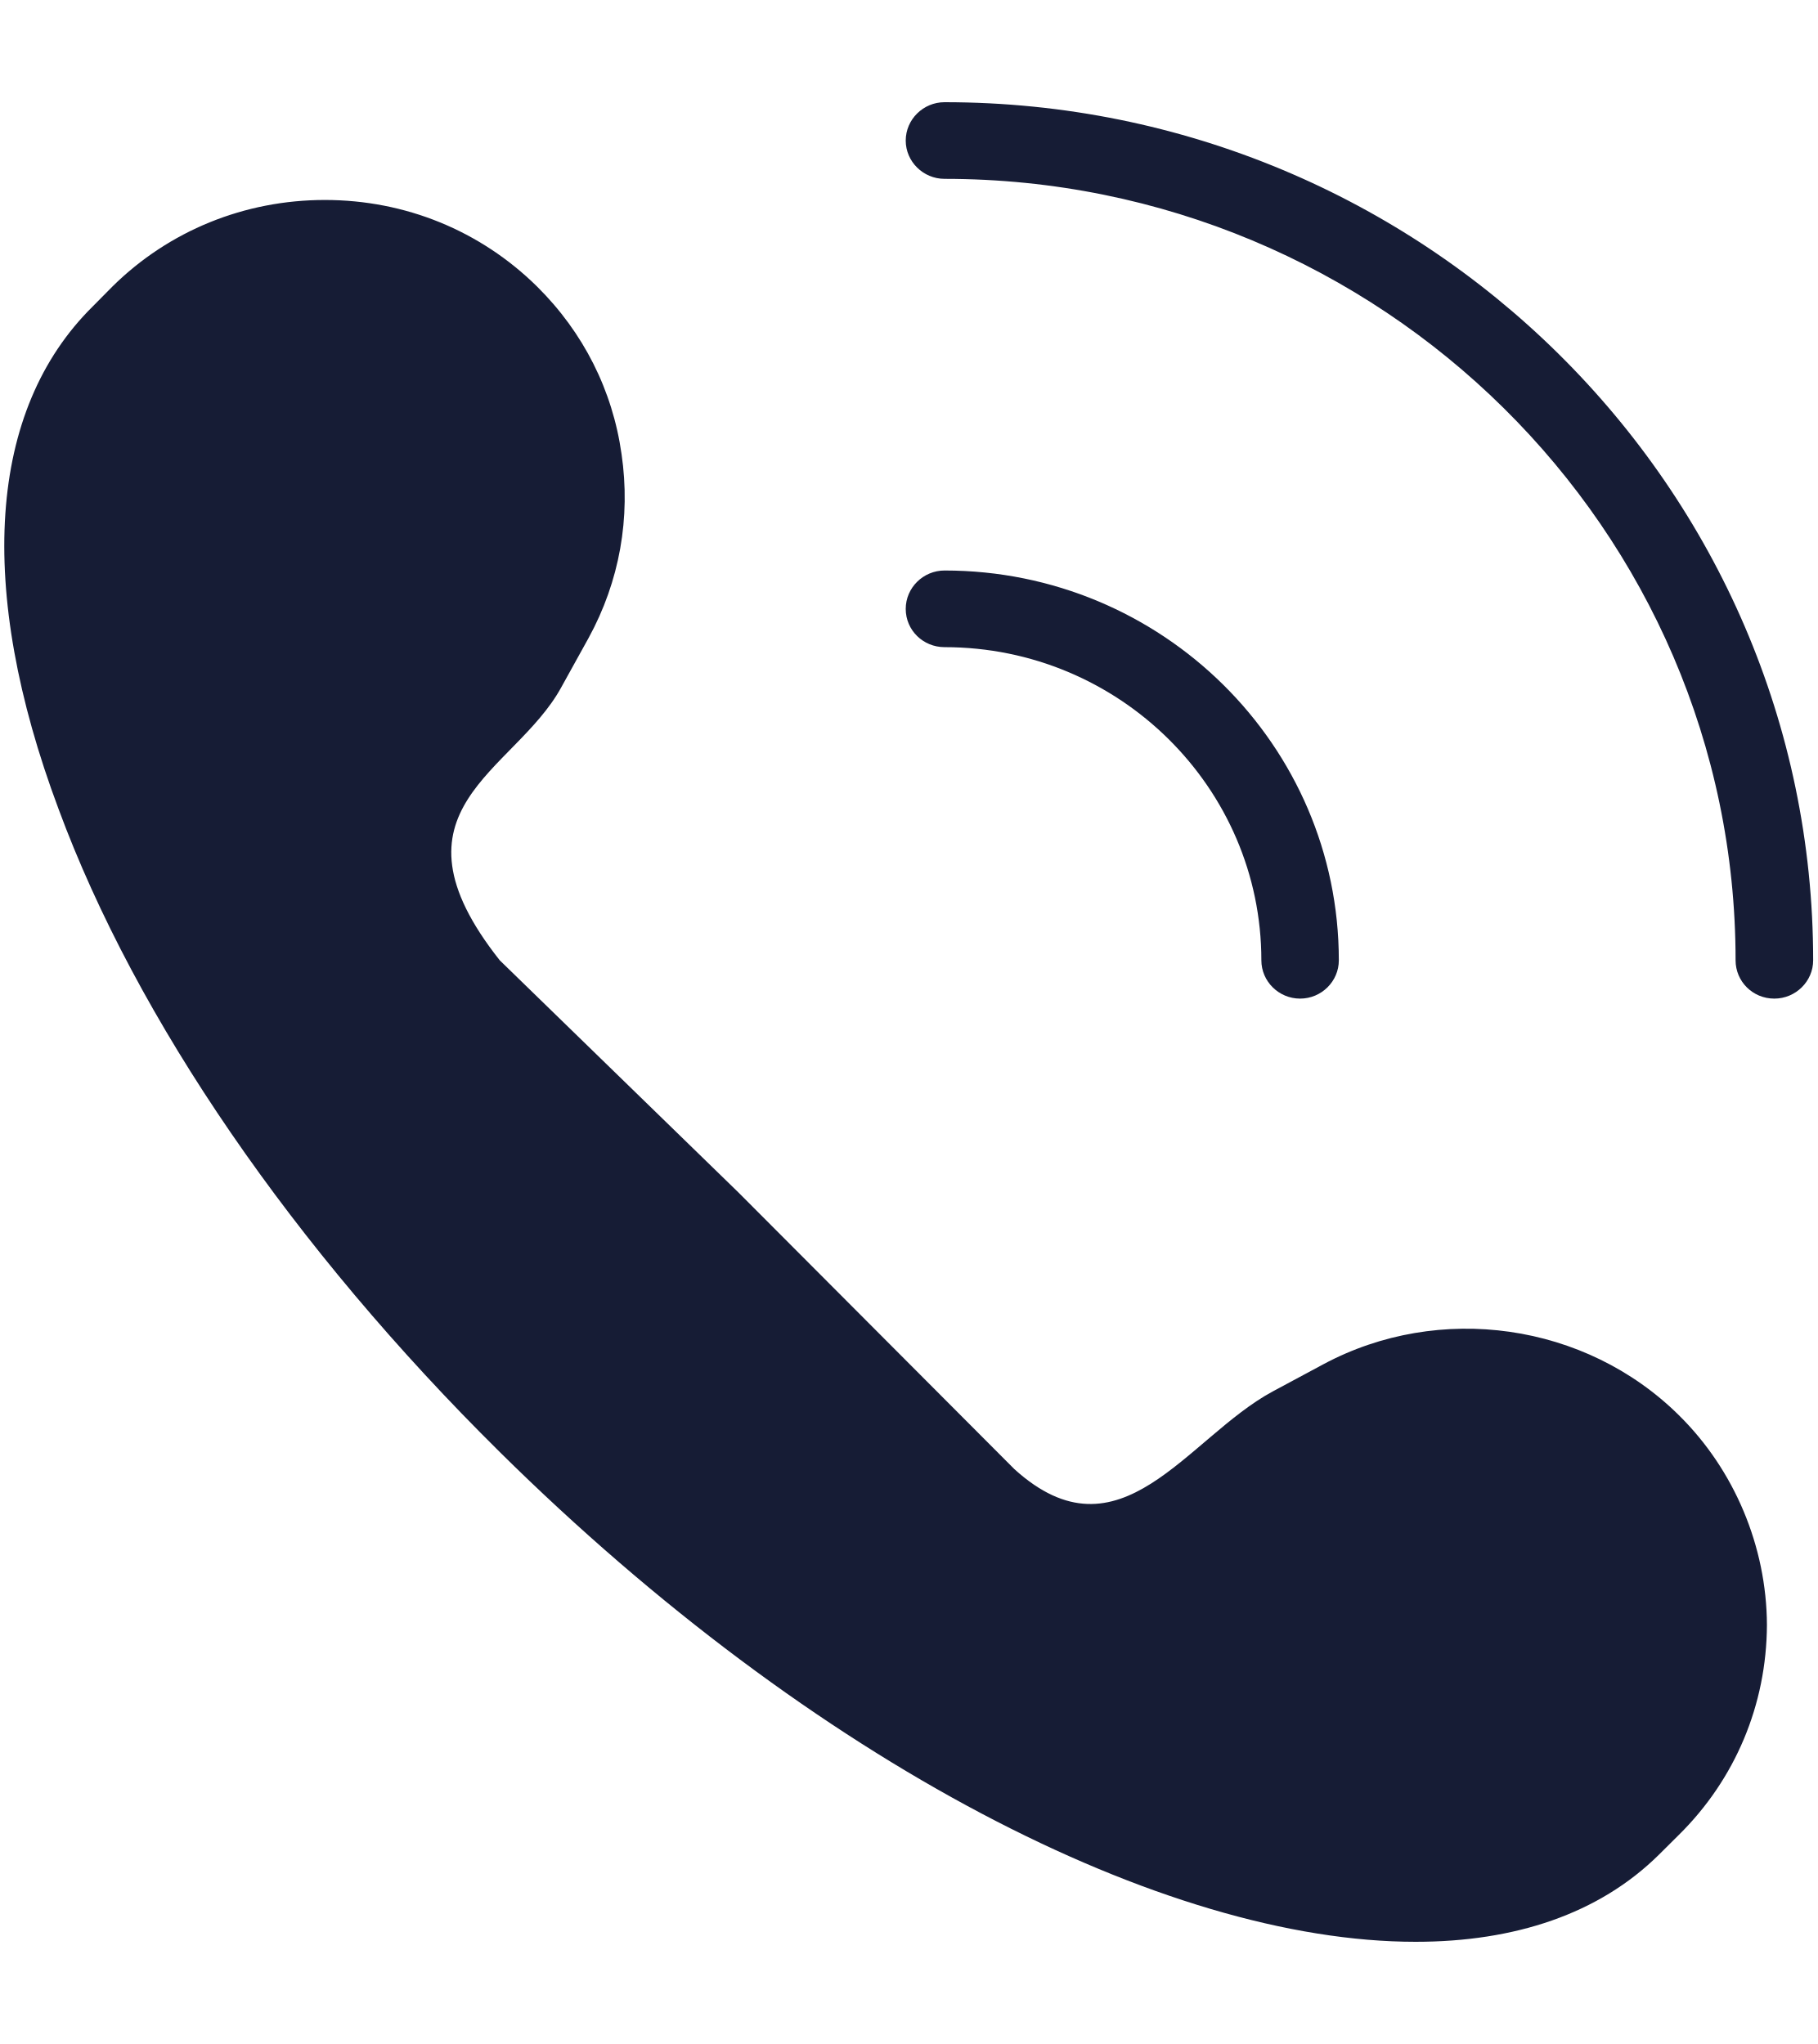
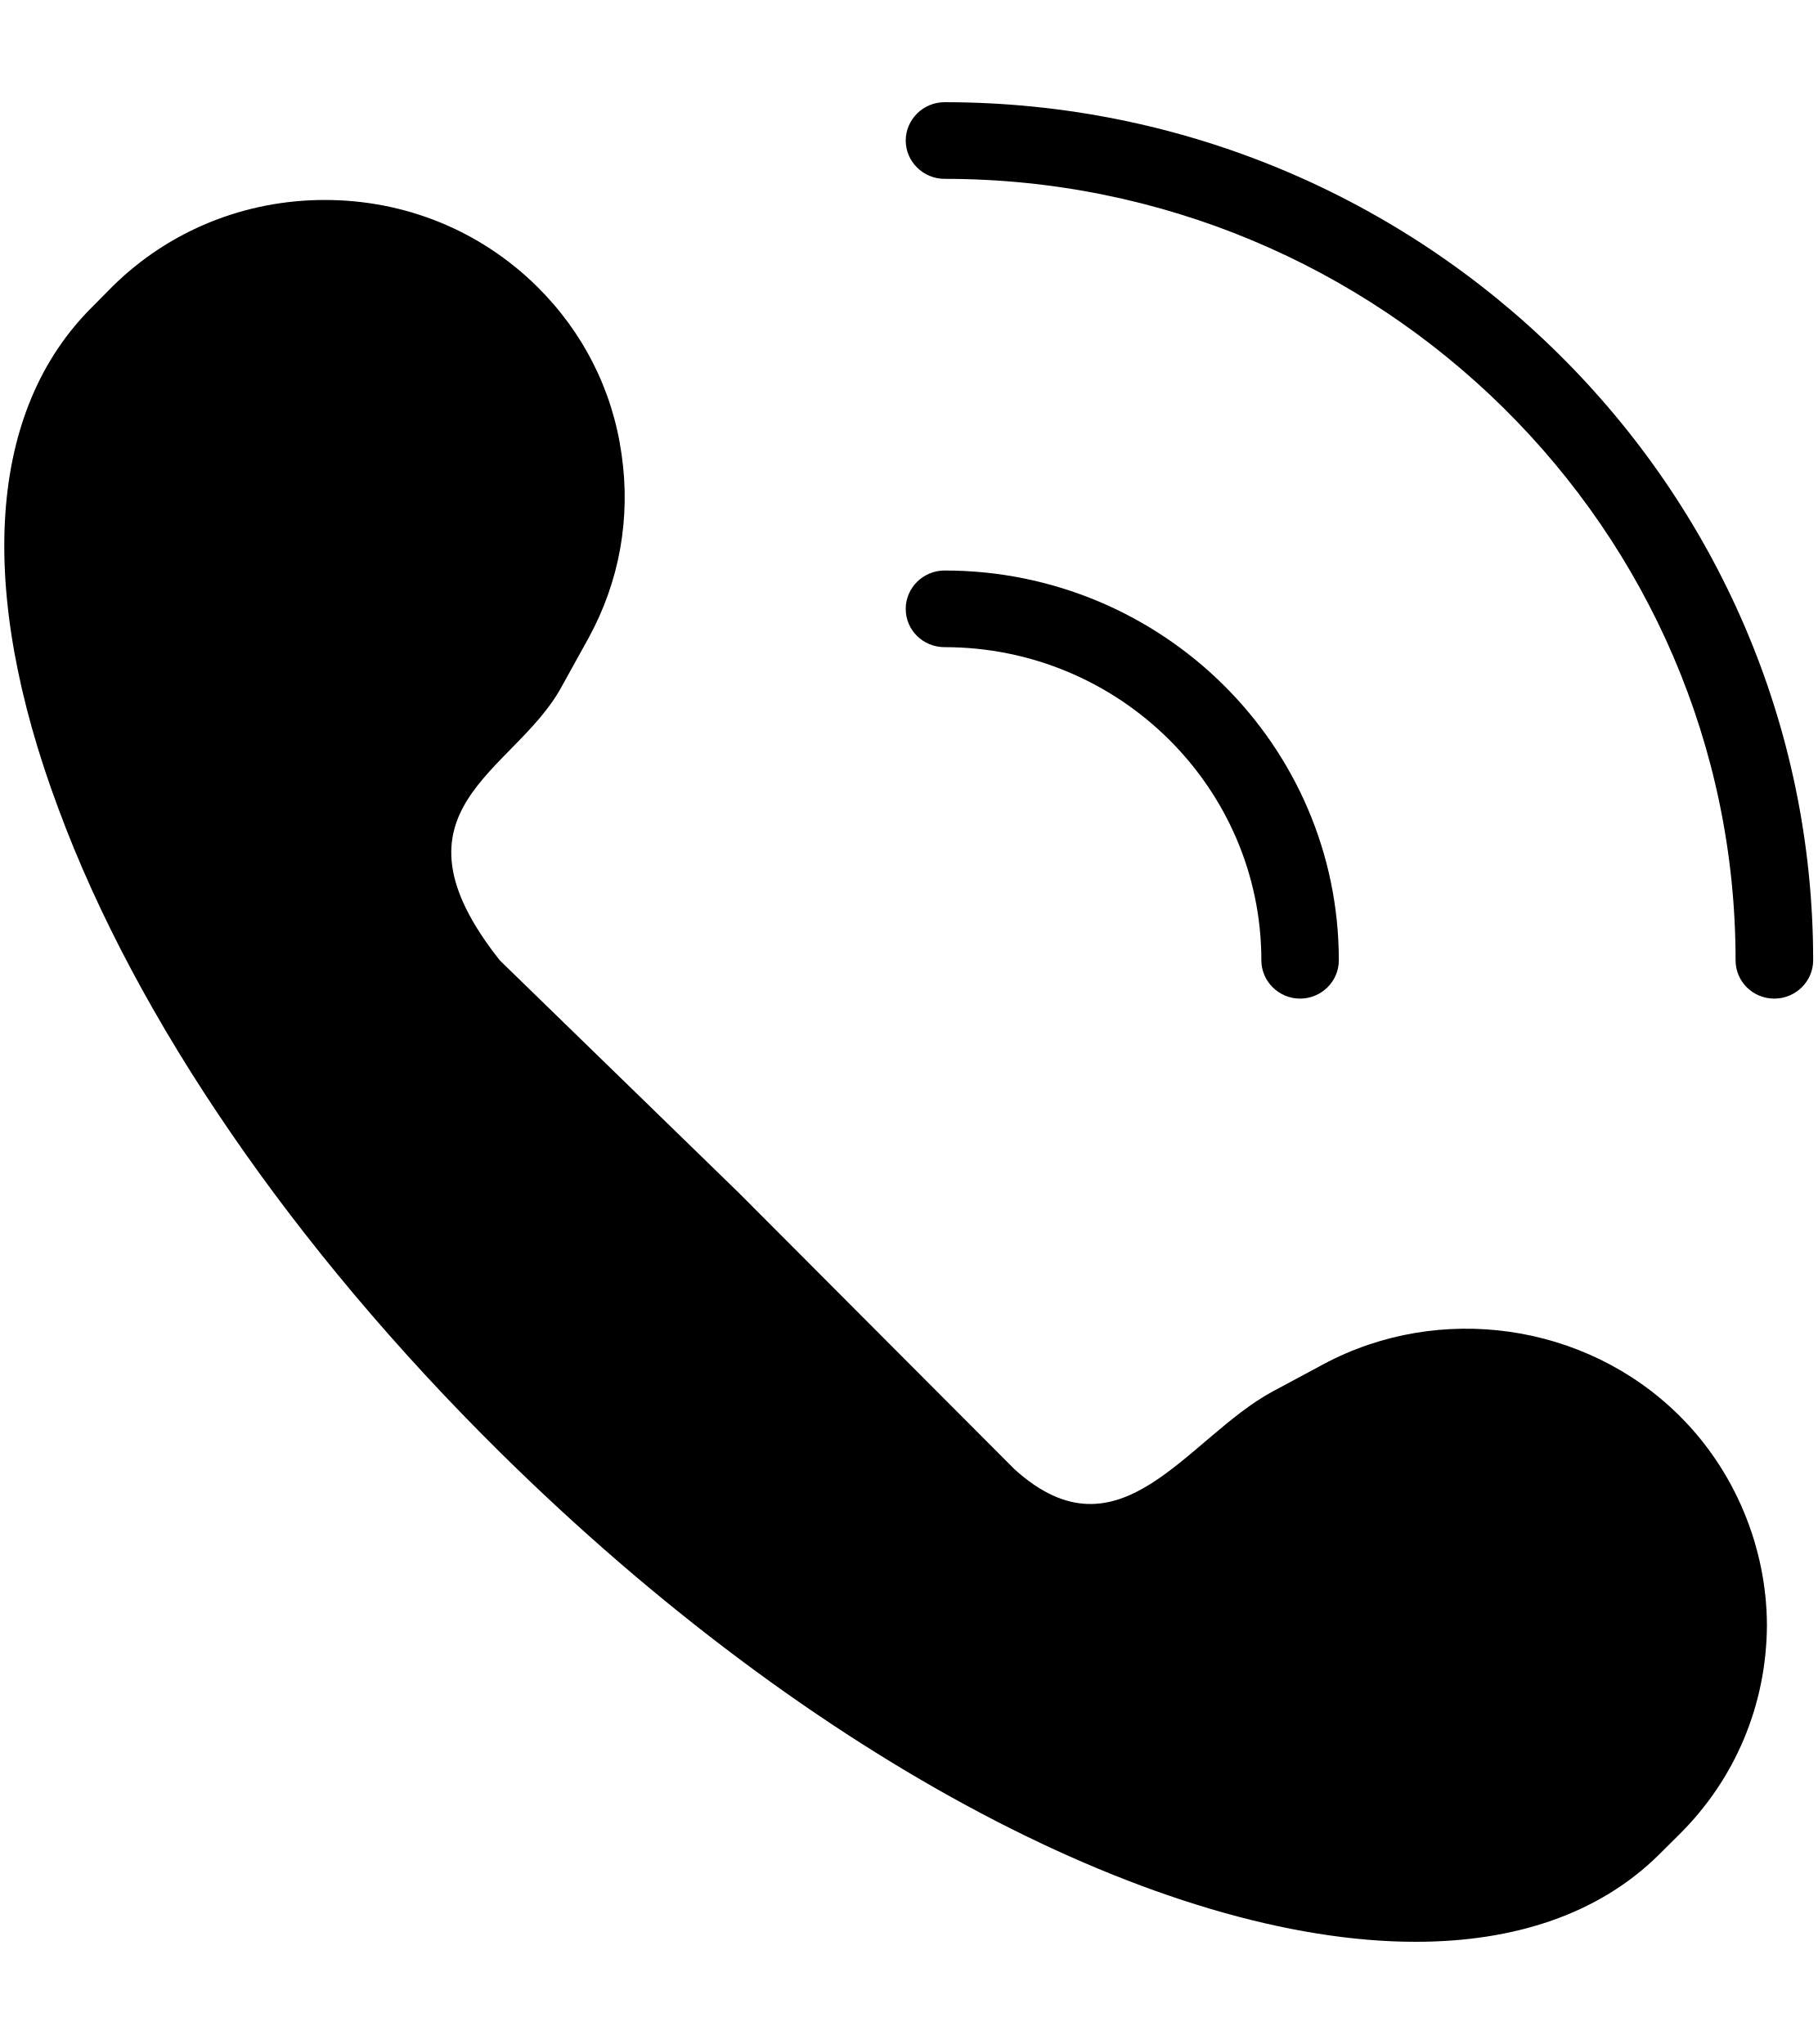
- <svg xmlns="http://www.w3.org/2000/svg" width="16" height="18" viewBox="0 0 16 18" fill="none">
-   <path d="M11.105 8.457C11.105 8.642 11.258 8.794 11.446 8.794C11.634 8.794 11.787 8.642 11.787 8.457C11.787 6.563 10.231 5.024 8.316 5.024C8.128 5.024 7.974 5.176 7.974 5.362C7.974 5.551 8.128 5.699 8.316 5.699C9.855 5.699 11.105 6.938 11.105 8.457ZM8.316 0.9C8.128 0.9 7.974 1.052 7.974 1.238C7.974 1.423 8.128 1.575 8.316 1.575C12.156 1.575 15.28 4.663 15.28 8.457C15.28 8.642 15.43 8.794 15.621 8.794C15.809 8.794 15.963 8.642 15.963 8.457C15.963 4.289 12.532 0.9 8.316 0.9ZM11.651 12.014L11.204 12.254C10.449 12.662 9.862 13.781 8.931 12.938L6.5 10.5L4.4 8.457C3.345 7.123 4.526 6.806 4.939 6.057L5.182 5.618C5.455 5.119 5.554 4.559 5.472 3.998C5.393 3.438 5.137 2.928 4.728 2.523C4.229 2.031 3.567 1.761 2.86 1.761C2.154 1.761 1.488 2.031 0.99 2.523L0.816 2.699C-0.106 3.61 -0.212 5.179 0.515 7.123C1.201 8.98 2.584 10.991 4.4 12.787C7.169 15.524 10.251 17.1 12.463 17.1C13.337 17.1 14.078 16.854 14.604 16.334L14.781 16.158C15.276 15.669 15.553 15.014 15.556 14.309C15.553 13.62 15.27 12.945 14.781 12.463C13.959 11.649 12.672 11.467 11.651 12.014Z" fill="#161C35" />
+ <svg xmlns="http://www.w3.org/2000/svg" viewBox="0 0 16 18" fill="">
+   <path d="M11.105 8.457C11.105 8.642 11.258 8.794 11.446 8.794C11.634 8.794 11.787 8.642 11.787 8.457C11.787 6.563 10.231 5.024 8.316 5.024C8.128 5.024 7.974 5.176 7.974 5.362C7.974 5.551 8.128 5.699 8.316 5.699C9.855 5.699 11.105 6.938 11.105 8.457ZM8.316 0.9C8.128 0.9 7.974 1.052 7.974 1.238C7.974 1.423 8.128 1.575 8.316 1.575C12.156 1.575 15.28 4.663 15.28 8.457C15.28 8.642 15.43 8.794 15.621 8.794C15.809 8.794 15.963 8.642 15.963 8.457C15.963 4.289 12.532 0.9 8.316 0.9ZM11.651 12.014L11.204 12.254C10.449 12.662 9.862 13.781 8.931 12.938L6.5 10.5L4.4 8.457C3.345 7.123 4.526 6.806 4.939 6.057L5.182 5.618C5.455 5.119 5.554 4.559 5.472 3.998C5.393 3.438 5.137 2.928 4.728 2.523C4.229 2.031 3.567 1.761 2.86 1.761C2.154 1.761 1.488 2.031 0.99 2.523L0.816 2.699C-0.106 3.61 -0.212 5.179 0.515 7.123C1.201 8.98 2.584 10.991 4.4 12.787C7.169 15.524 10.251 17.1 12.463 17.1C13.337 17.1 14.078 16.854 14.604 16.334L14.781 16.158C15.276 15.669 15.553 15.014 15.556 14.309C15.553 13.62 15.27 12.945 14.781 12.463C13.959 11.649 12.672 11.467 11.651 12.014Z" fill="" />
</svg>
